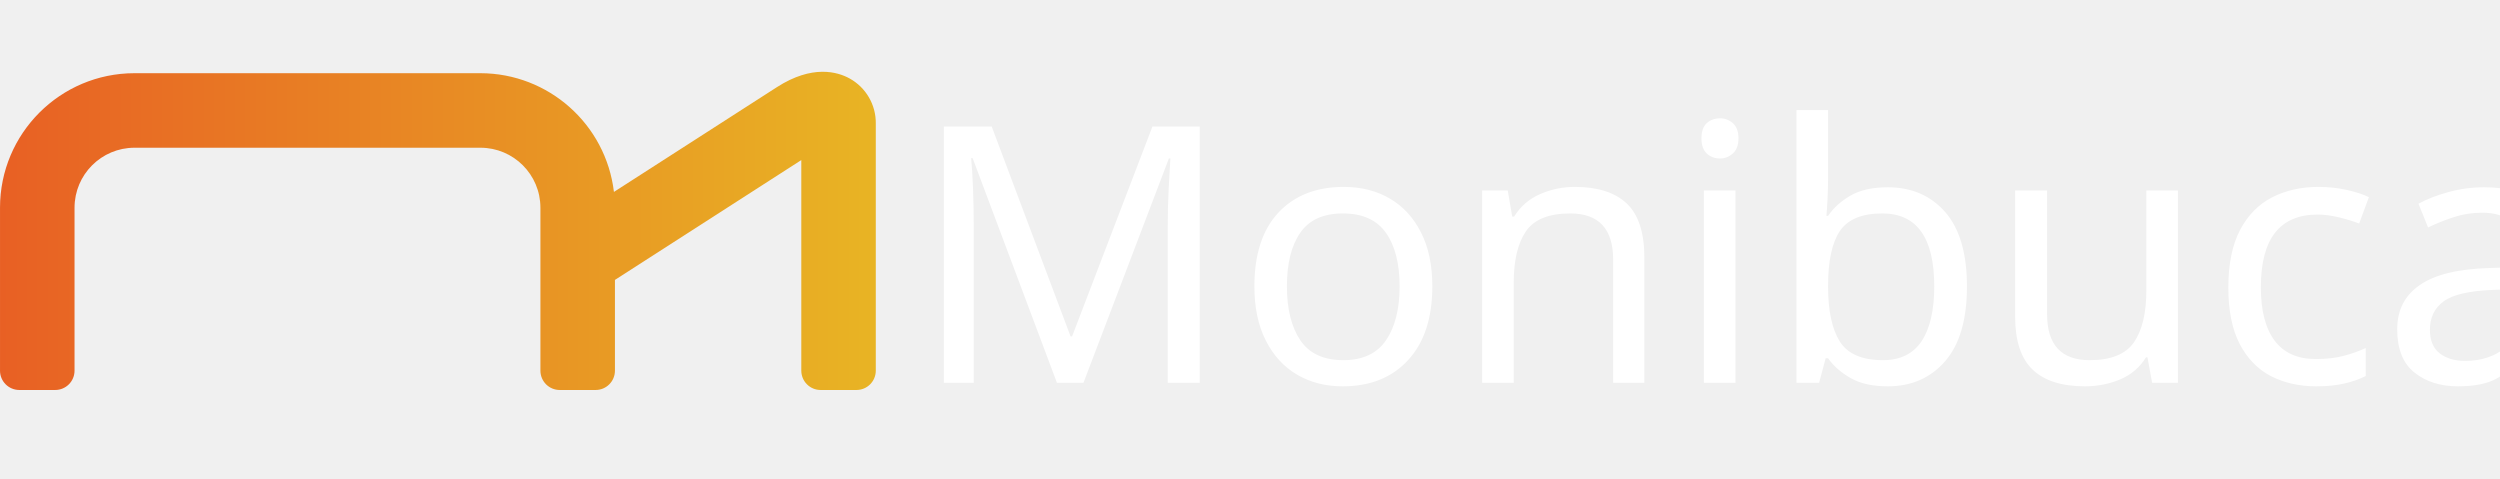
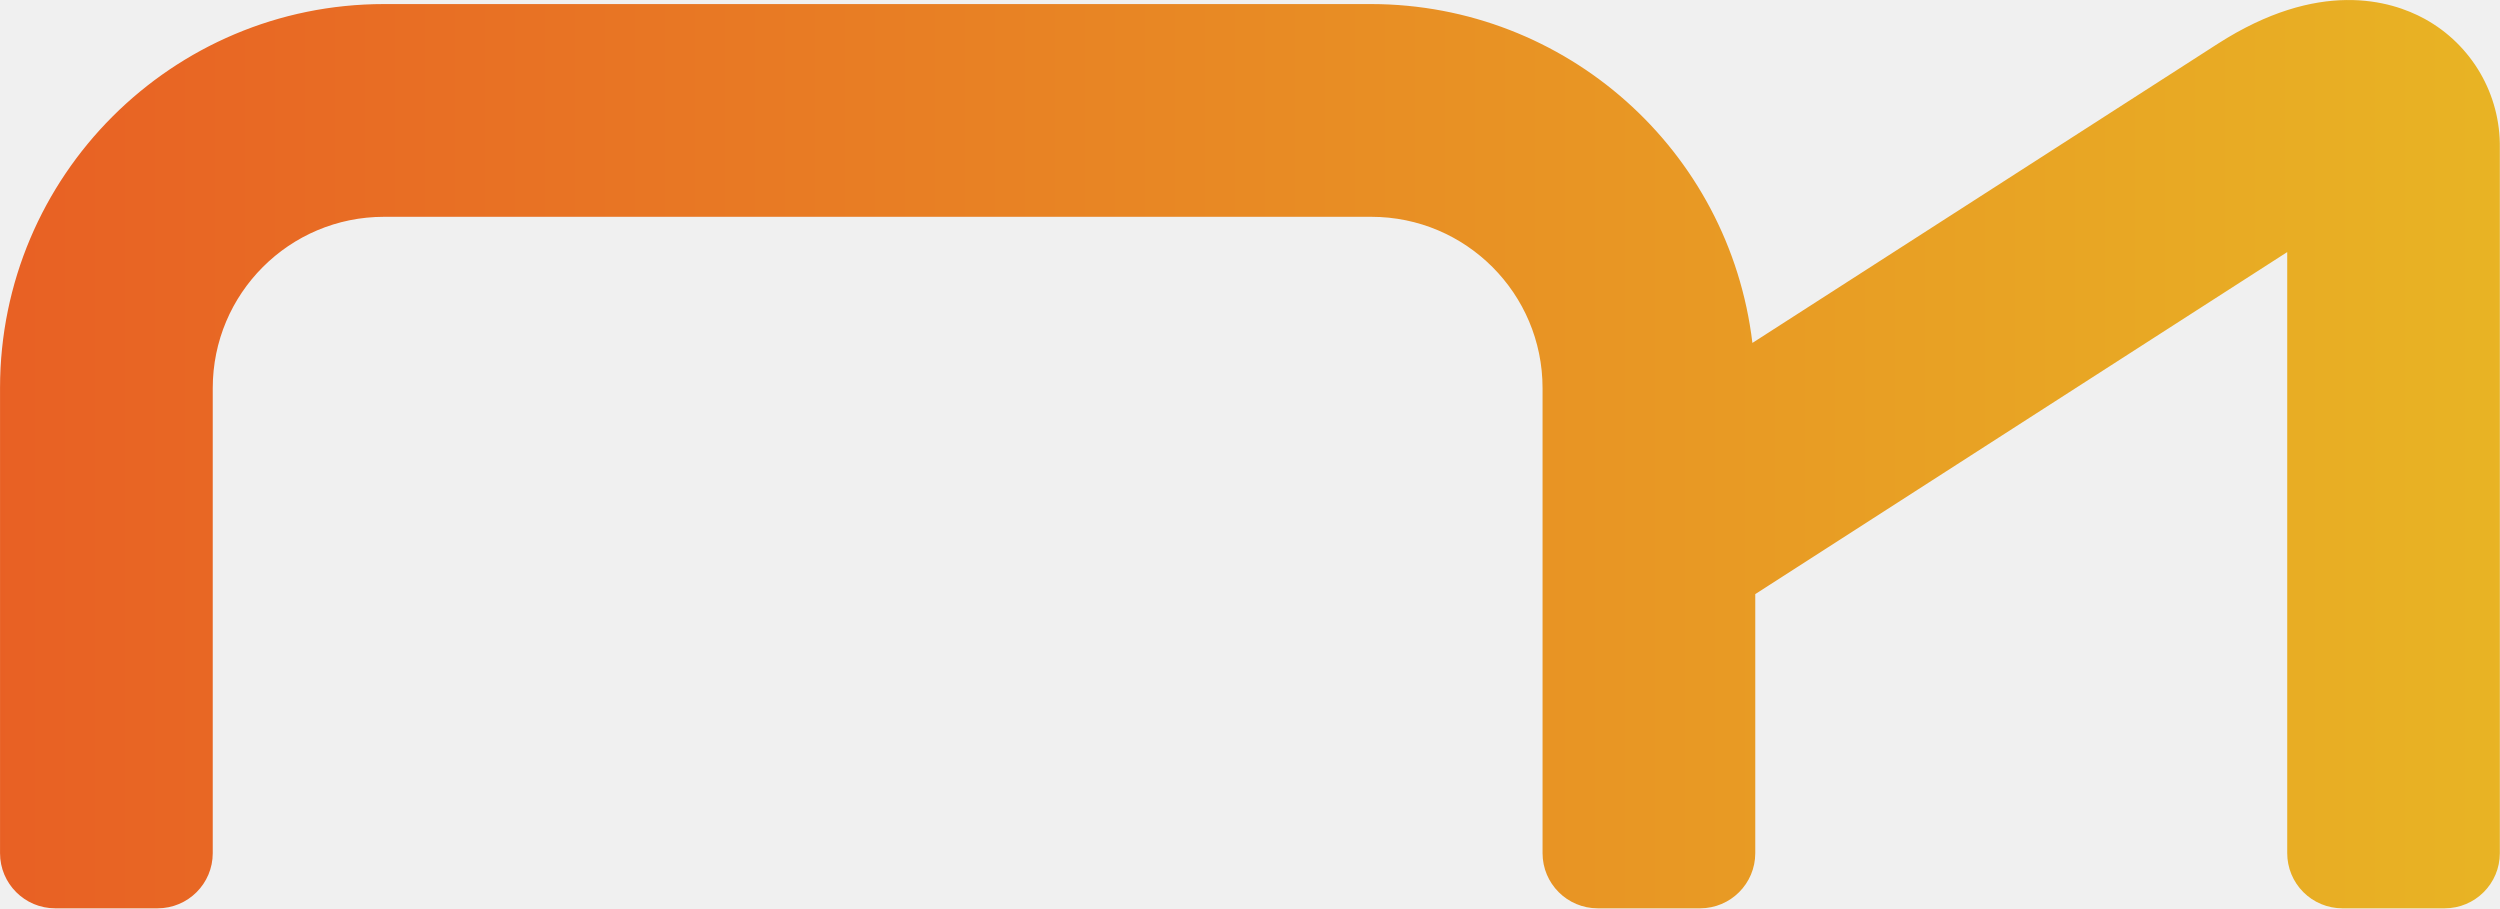
- <svg xmlns="http://www.w3.org/2000/svg" width="209" height="40" viewBox="0 0 209 40">
+ <svg xmlns="http://www.w3.org/2000/svg" width="73.221" height="26.603" viewBox="0 0 73.221 26.603">
  <defs>
-     <style>
-       .cls-1 {
-         fill: #fff;
-         font-size: 30px;
-         font-family: SegoeUI, Segoe UI;
-       }
- 
-       .cls-2 {
-         fill: url(#linear-gradient);
-       }
-     </style>
    <linearGradient id="linear-gradient" y1="0.5" x2="1" y2="0.5" gradientUnits="objectBoundingBox">
      <stop offset="0" stop-color="#e86024" />
      <stop offset="1" stop-color="#e8b424" />
    </linearGradient>
  </defs>
-   <g id="组_694" data-name="组 694" transform="translate(-164 -6)">
-     <text id="Monibuca" class="cls-1" transform="translate(240 38)">
-       <tspan x="0" y="0">Monibuca</tspan>
-     </text>
-     <path id="路径_1104" data-name="路径 1104" class="cls-2" d="M81.011,5.224c-.995-.543-3.1-1.168-6.06.733l-13.627,8.76A11.258,11.258,0,0,0,50.162,4.792H21.246A11.248,11.248,0,0,0,10,16.039V29.661a1.615,1.615,0,0,0,1.615,1.615h3a1.615,1.615,0,0,0,1.615-1.615V16.039a5.016,5.016,0,0,1,5.016-5.016H50.162a5.016,5.016,0,0,1,5.016,5.016V29.661a1.615,1.615,0,0,0,1.615,1.615h3a1.615,1.615,0,0,0,1.615-1.615V22.073L76.988,12.056v17.6A1.615,1.615,0,0,0,78.6,31.276h3a1.615,1.615,0,0,0,1.615-1.615V9.013A4.242,4.242,0,0,0,81.011,5.224Z" transform="translate(154.001 7.327)" />
-   </g>
+   <path id="路径_1104" data-name="路径 1104" d="M81.011,5.224c-.995-.543-3.1-1.168-6.06.733l-13.627,8.76A11.258,11.258,0,0,0,50.162,4.792H21.246A11.248,11.248,0,0,0,10,16.039V29.661a1.615,1.615,0,0,0,1.615,1.615h3a1.615,1.615,0,0,0,1.615-1.615V16.039a5.016,5.016,0,0,1,5.016-5.016H50.162a5.016,5.016,0,0,1,5.016,5.016V29.661a1.615,1.615,0,0,0,1.615,1.615h3a1.615,1.615,0,0,0,1.615-1.615V22.073L76.988,12.056v17.6A1.615,1.615,0,0,0,78.6,31.276h3a1.615,1.615,0,0,0,1.615-1.615V9.013A4.242,4.242,0,0,0,81.011,5.224Z" transform="translate(-9.999 -4.673)" fill="url(#linear-gradient)" />
</svg>
